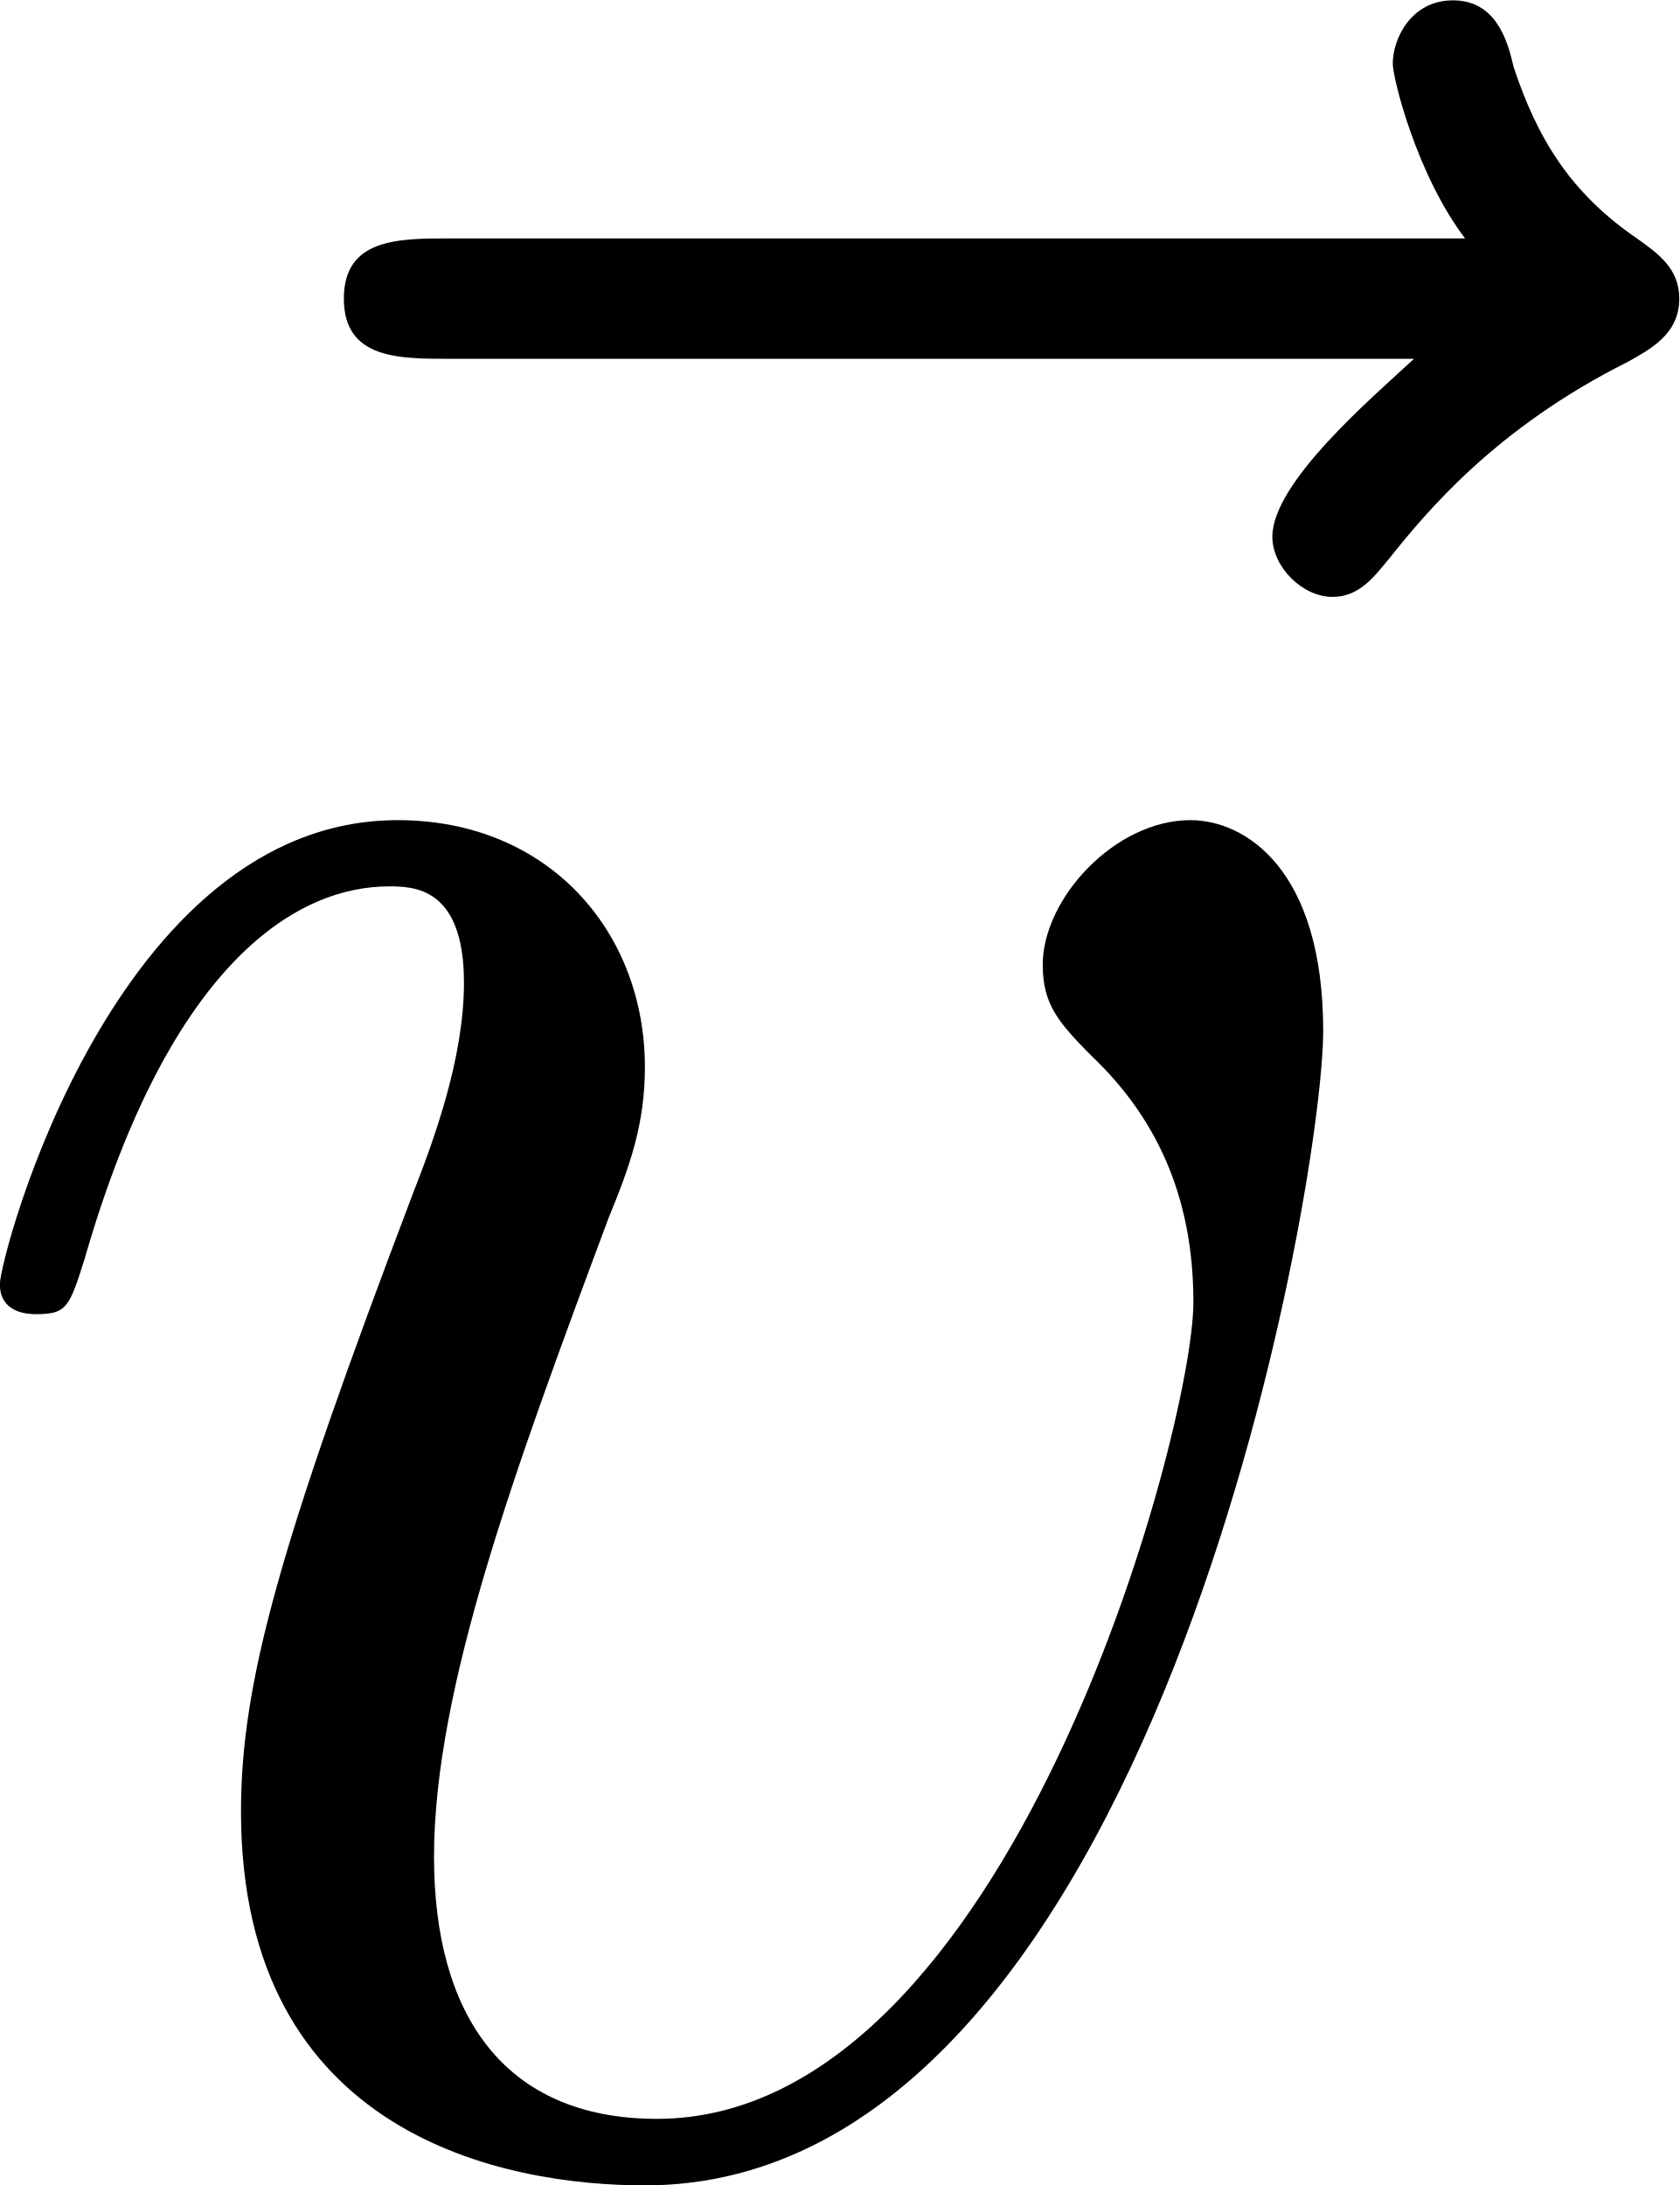
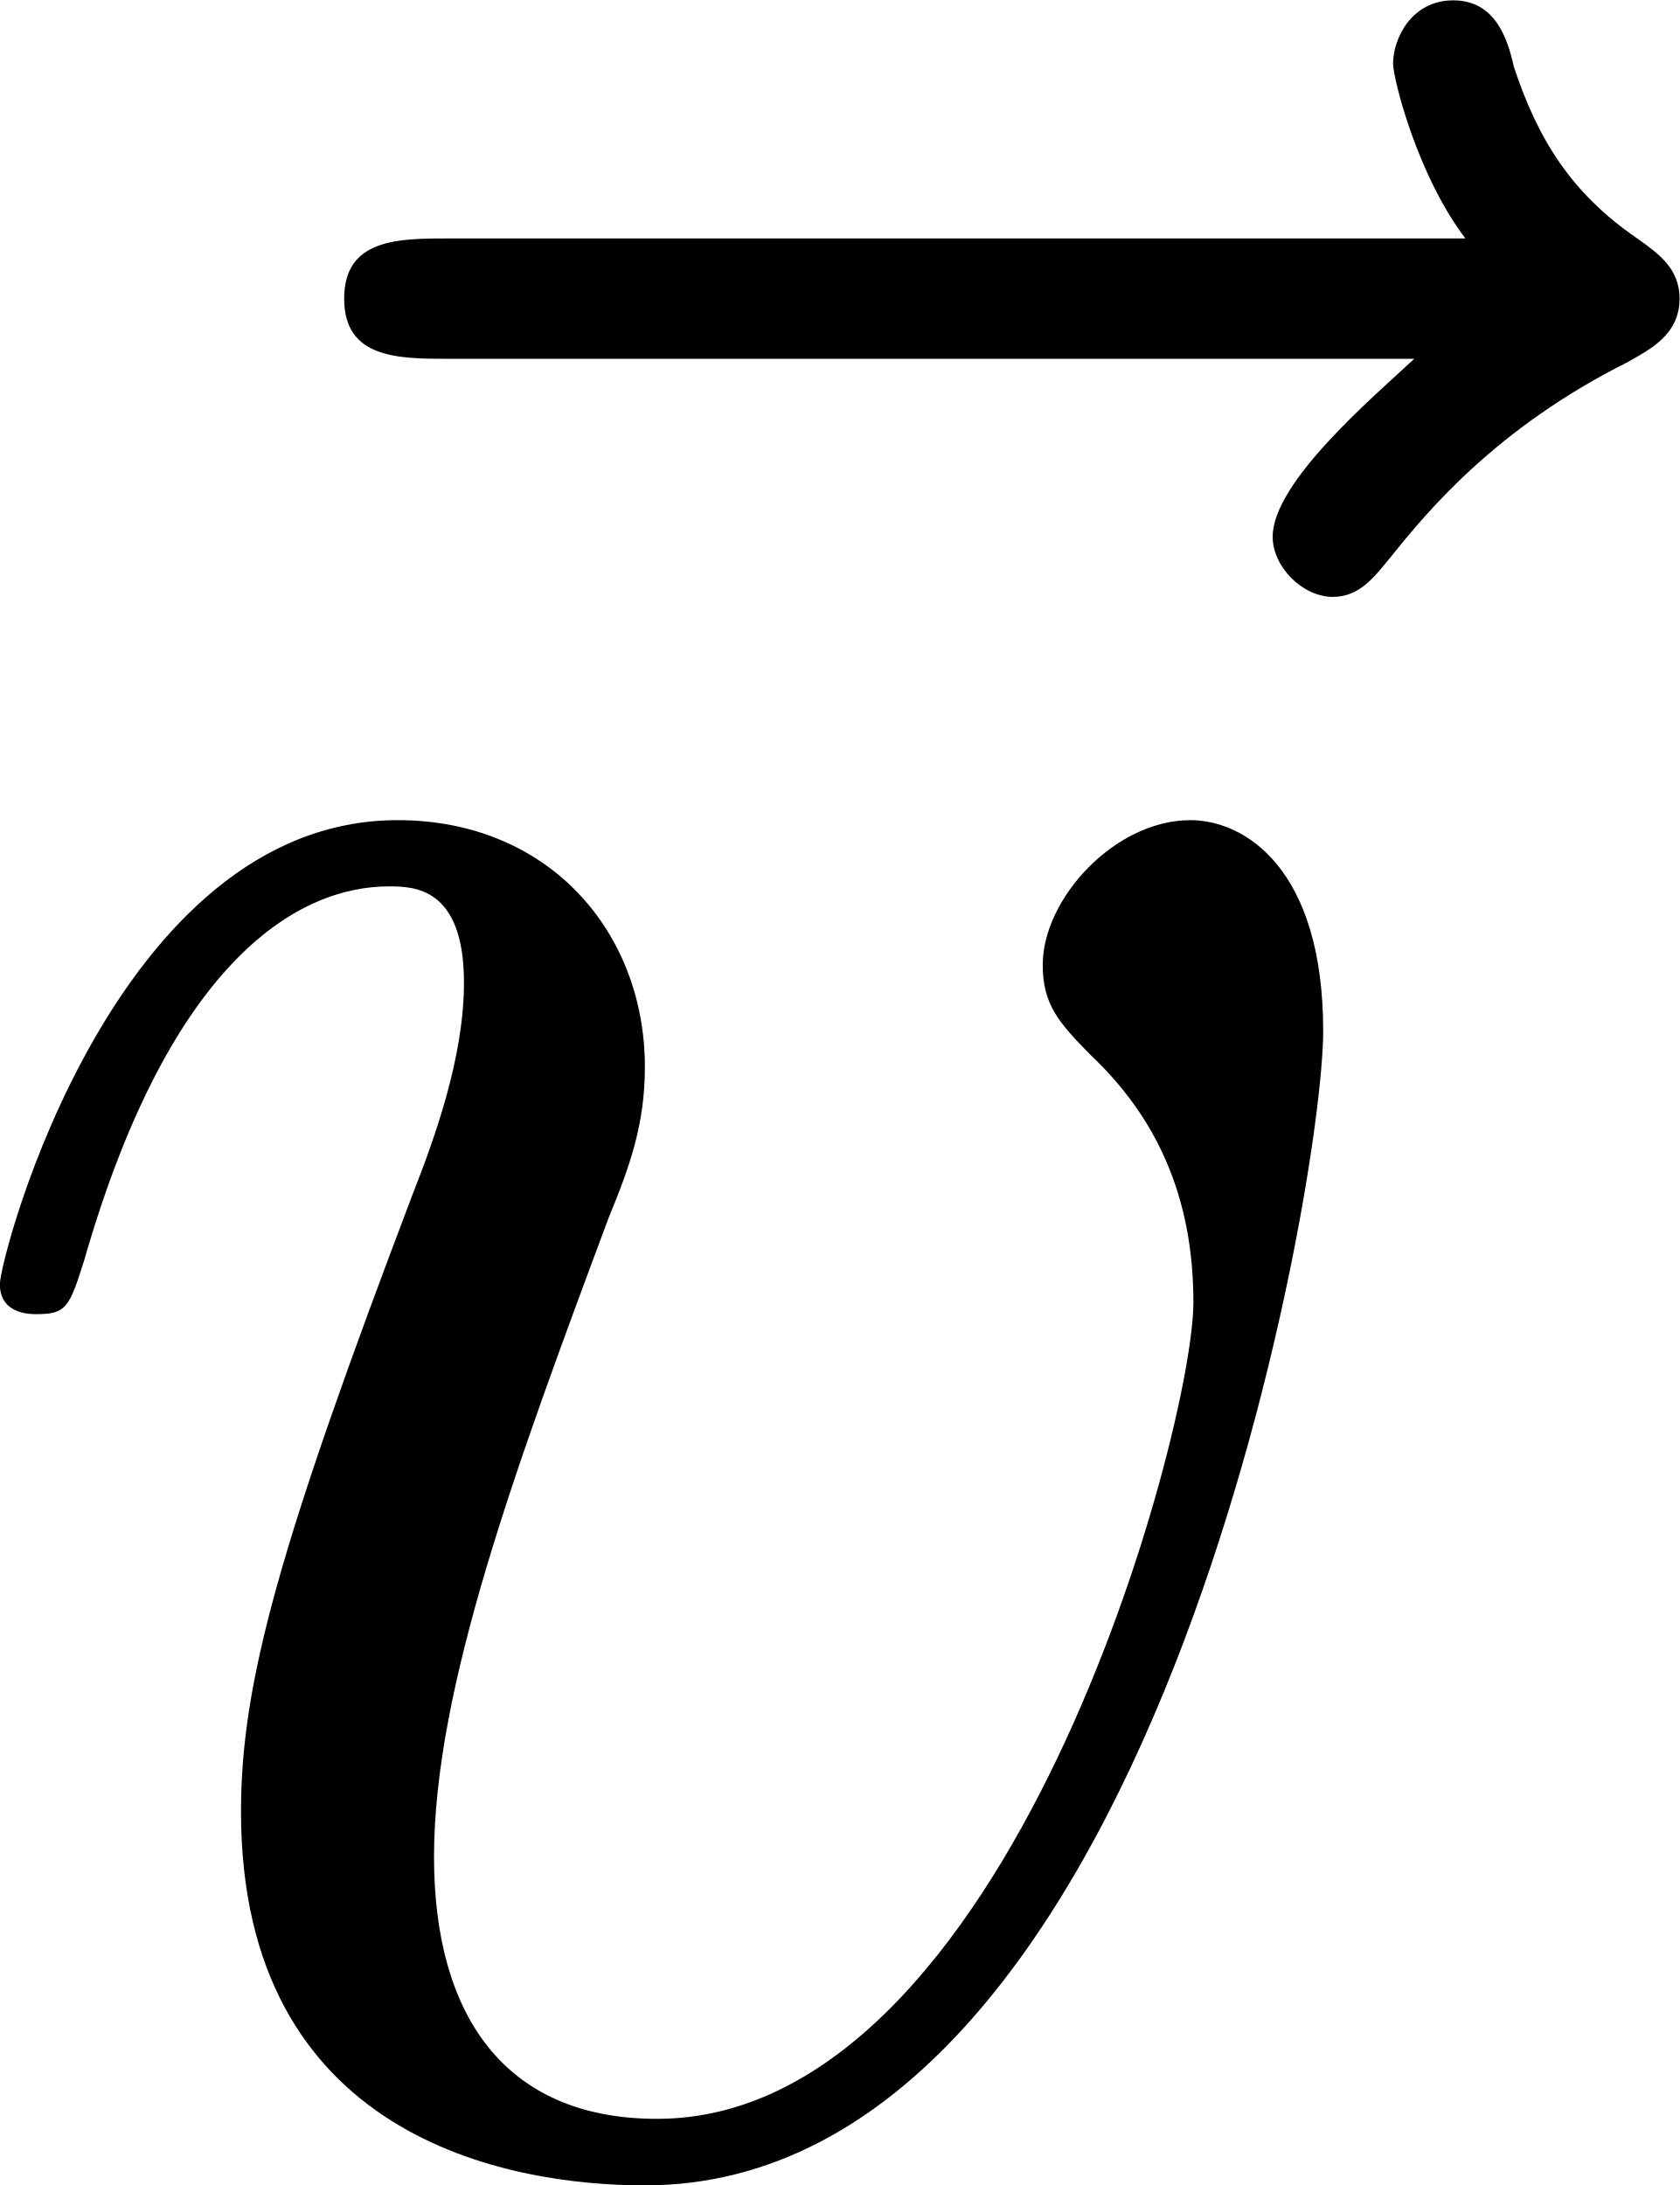
<svg xmlns="http://www.w3.org/2000/svg" xmlns:xlink="http://www.w3.org/1999/xlink" version="1.1" width="7.771pt" height="10.112pt" viewBox="250.511 290.056 7.771 10.112">
  <defs>
    <path id="g14-118" d="M4.663-3.706C4.663-4.244 4.403-4.403 4.224-4.403C3.975-4.403 3.736-4.144 3.736-3.925C3.736-3.796 3.786-3.736 3.895-3.626C4.105-3.427 4.234-3.168 4.234-2.809C4.234-2.391 3.626-.11 2.461-.11C1.953-.11 1.724-.458 1.724-.976C1.724-1.534 1.993-2.262 2.301-3.088C2.371-3.258 2.421-3.397 2.421-3.587C2.421-4.035 2.102-4.403 1.604-4.403C.667-4.403 .289-2.959 .289-2.869C.289-2.77 .389-2.77 .408-2.77C.508-2.77 .518-2.79 .568-2.949C.857-3.955 1.285-4.184 1.574-4.184C1.654-4.184 1.823-4.184 1.823-3.866C1.823-3.616 1.724-3.347 1.654-3.168C1.215-2.012 1.086-1.554 1.086-1.126C1.086-.05 1.963 .11 2.421 .11C4.095 .11 4.663-3.188 4.663-3.706Z" />
    <path id="g14-126" d="M5.35-5.928C5.21-5.798 4.882-5.519 4.882-5.34C4.882-5.24 4.981-5.141 5.081-5.141C5.171-5.141 5.22-5.21 5.27-5.27C5.39-5.42 5.619-5.699 6.057-5.918C6.127-5.958 6.227-6.007 6.227-6.127C6.227-6.227 6.157-6.276 6.087-6.326C5.868-6.476 5.758-6.655 5.679-6.894C5.659-6.984 5.619-7.113 5.479-7.113S5.28-6.984 5.28-6.904C5.28-6.854 5.36-6.535 5.519-6.326H2.162C1.993-6.326 1.813-6.326 1.813-6.127S1.993-5.928 2.162-5.928H5.35Z" />
  </defs>
  <g id="page1" transform="matrix(1.4 0 0 1.4 0 0)">
-     <use x="178.26" y="214.297" xlink:href="#g14-126" />
+     <use x="178.261" y="214.297" xlink:href="#g14-126" />
    <use x="178.647" y="214.297" xlink:href="#g14-118" />
  </g>
</svg>
